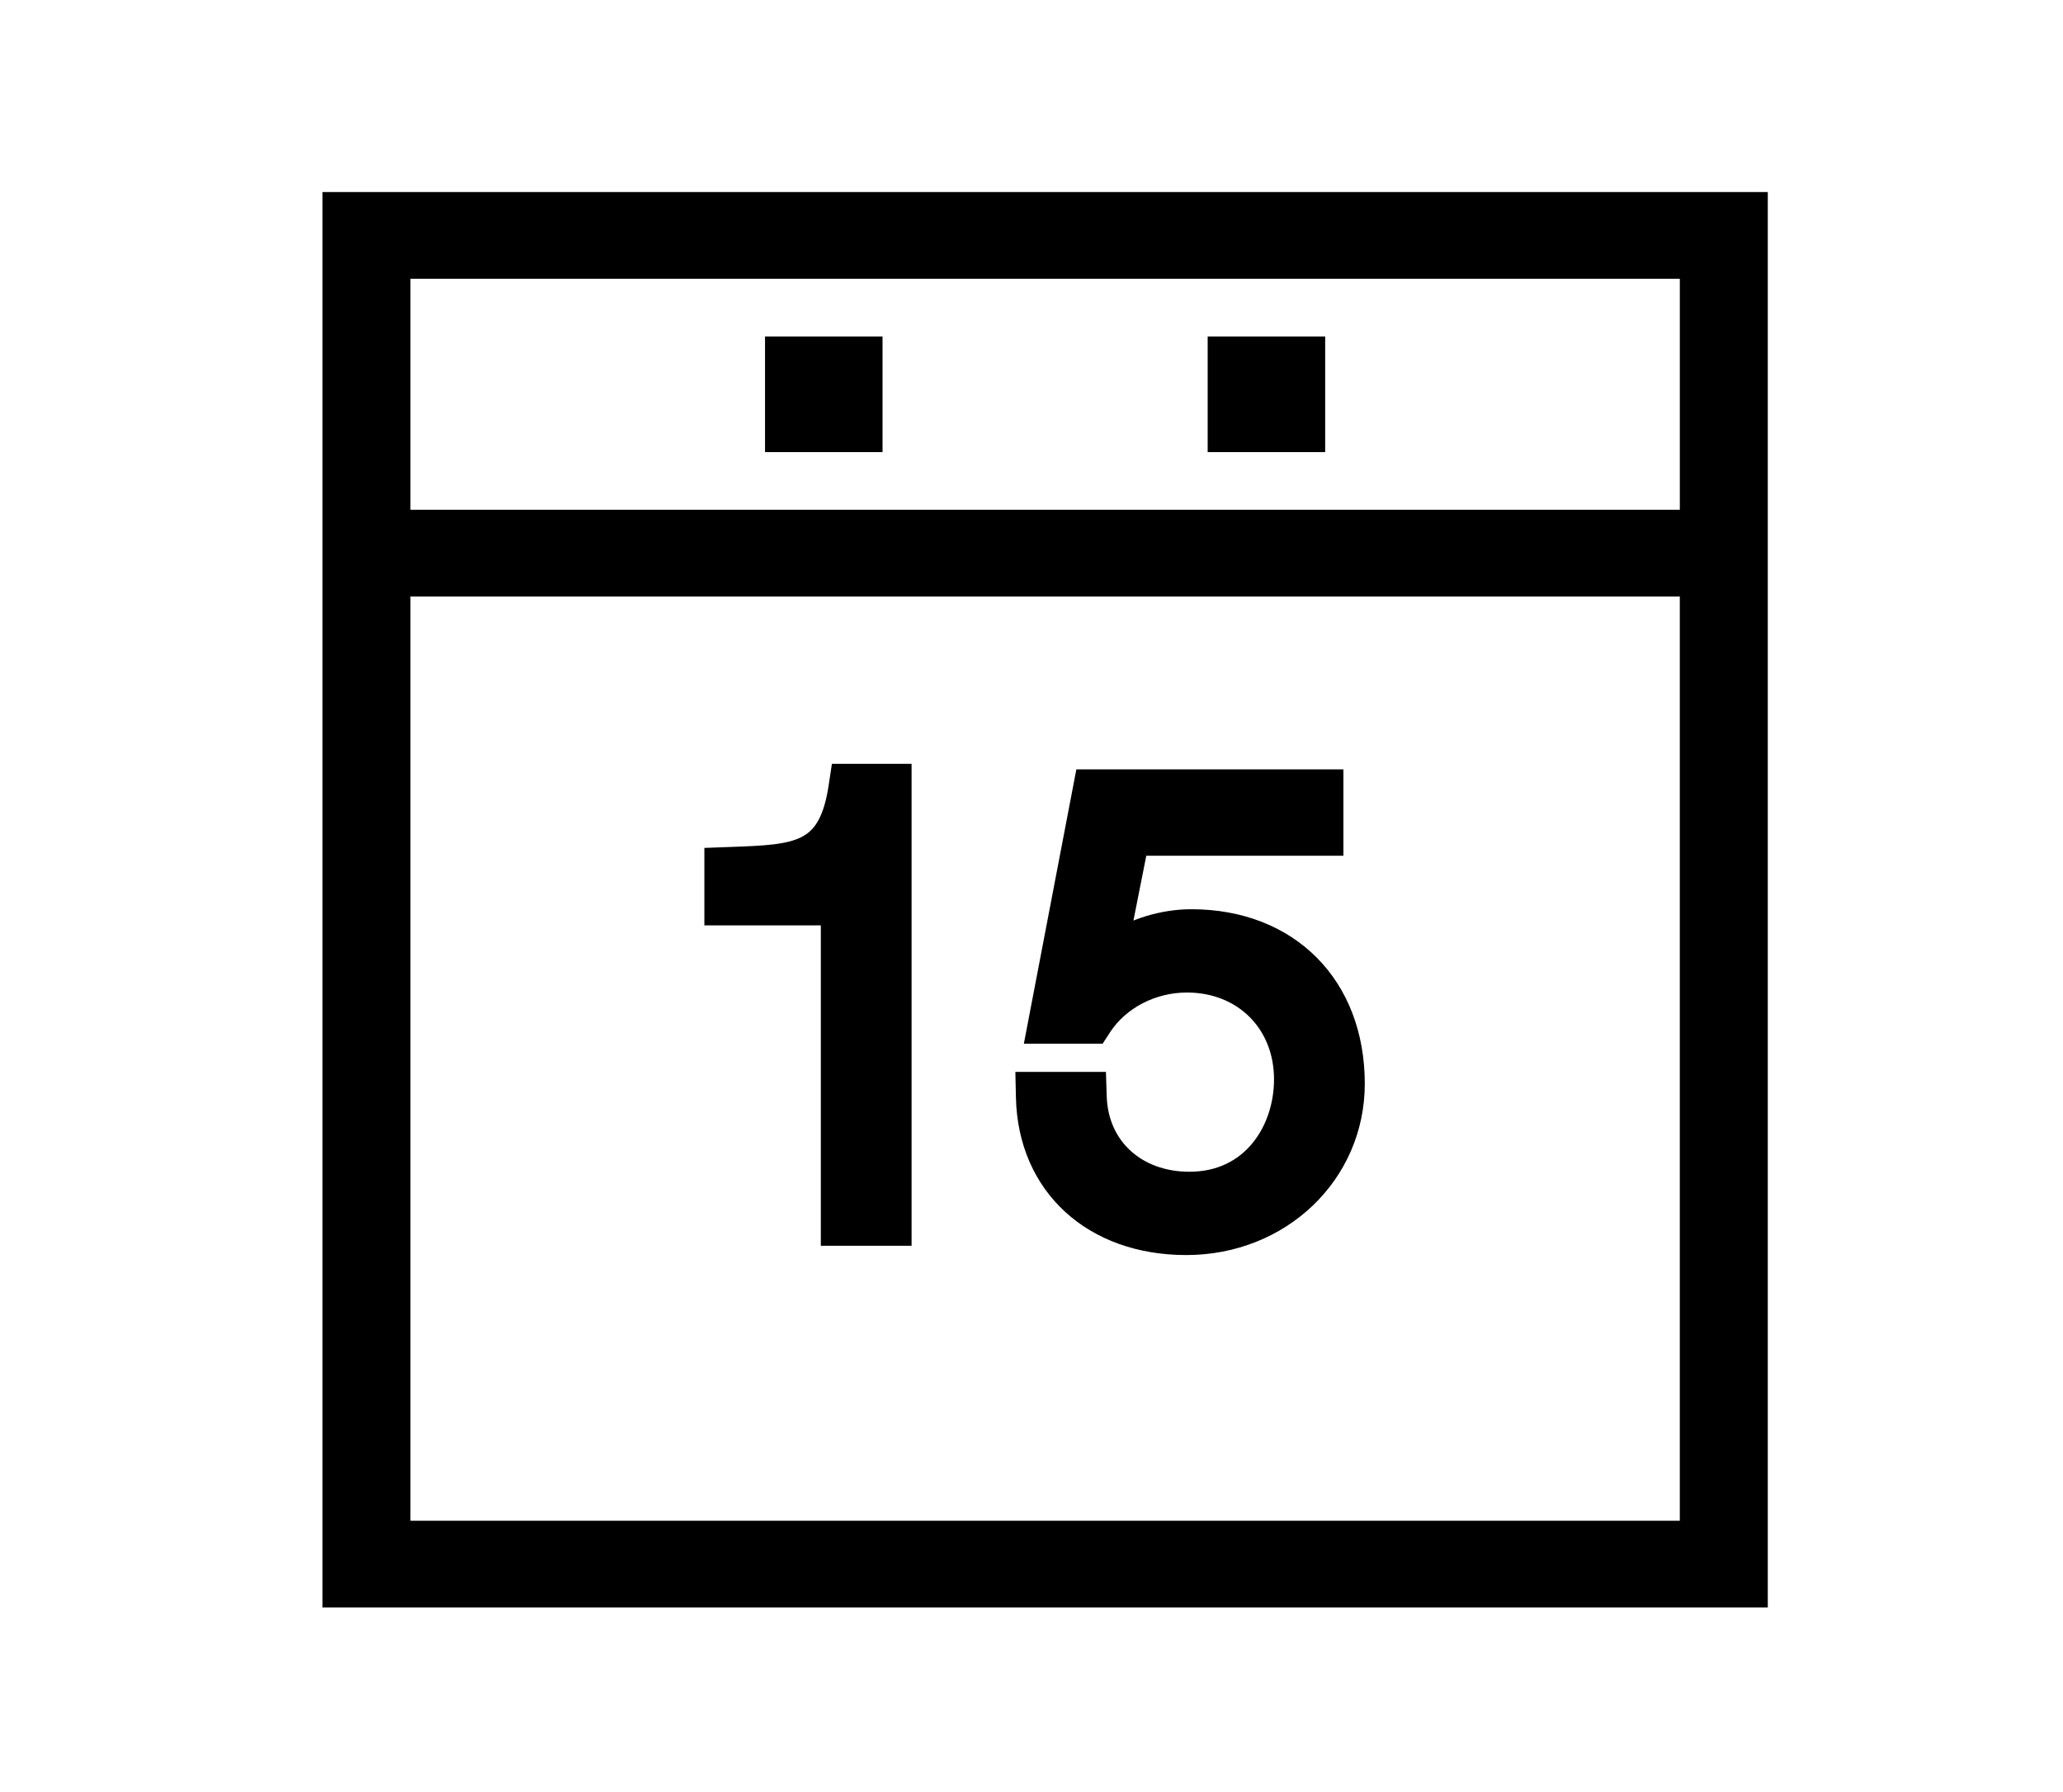
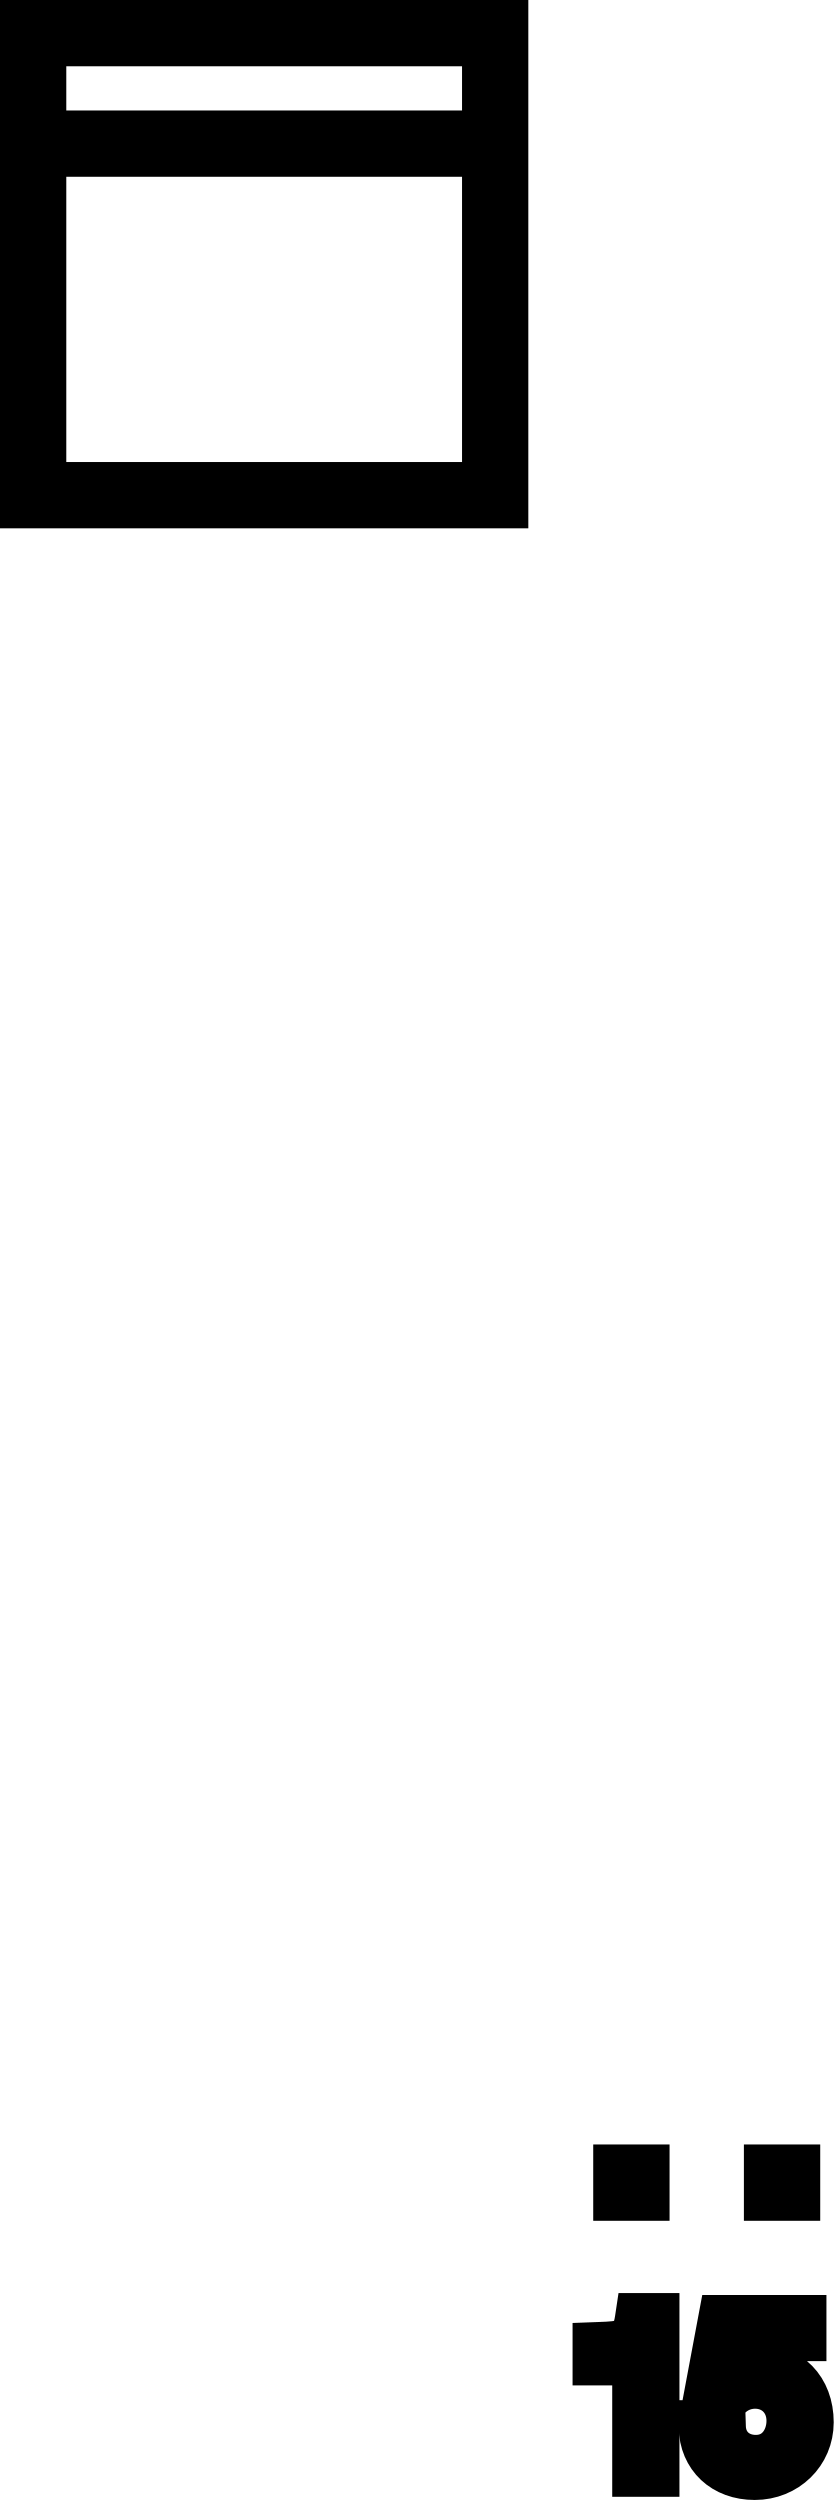
- <svg xmlns="http://www.w3.org/2000/svg" version="1.1" id="Layer_1" x="0px" y="0px" viewBox="0 0 142.427 123.685" style="enable-background:new 0 0 142.427 123.685;" xml:space="preserve">
+ <svg xmlns="http://www.w3.org/2000/svg" version="1.1" id="Layer_1" x="0px" y="0px" viewBox="0 0 72.192 216.479" style="enable-background:new 0 0 72.192 216.479;" xml:space="preserve">
  <g>
-     <path style="stroke:#000000;stroke-width:2;stroke-miterlimit:10;" d="M23.26,14.261V110h97.786V14.261H23.26z M116.973,18.249   V36.2H27.335V18.249H116.973z M27.335,106.01V40.19h89.637v65.82H27.335z" />
-     <rect x="53.816" y="24.234" style="stroke:#000000;stroke-width:2;stroke-miterlimit:10;" width="6.113" height="5.984" />
-     <rect x="84.376" y="24.234" style="stroke:#000000;stroke-width:2;stroke-miterlimit:10;" width="6.112" height="5.984" />
-     <path style="stroke:#000000;stroke-width:2;stroke-miterlimit:10;" d="M58.197,54.382c-0.73,4.853-3.087,4.937-7.832,5.105   l-0.736,0.027v3.384h8.04v22.125h4.265v-31.28h-3.64L58.197,54.382z" />
-     <path style="stroke:#000000;stroke-width:2;stroke-miterlimit:10;" d="M82.248,63.784c-1.894,0-3.839,0.606-5.381,1.62l1.45-7.313   h13.43v-3.964h-16.61l-3.241,16.94h3.687l0.224-0.345c1.289-1.965,3.639-3.187,6.136-3.187c4.065,0,7.014,2.944,7.014,6.998   c0,3.665-2.349,7.378-6.839,7.378c-3.838,0-6.597-2.536-6.71-6.169l-0.024-0.724h-4.262l0.017,0.765   c0.137,5.91,4.46,9.88,10.759,9.88c6.351,0,11.325-4.759,11.325-10.831C93.224,68.222,88.812,63.784,82.248,63.784z" />
+     <path style="stroke:#000000;stroke-width:4;stroke-miterlimit:10;" d="M2,2v41.748h41.748V2H2z M42.009,3.739v7.828H3.74V3.739   H42.009z M3.74,42.008V13.307h38.269v28.701H3.74z" />
+     <rect x="53.368" y="187.693" style="stroke:#000000;stroke-width:4;stroke-miterlimit:10;" width="2.61" height="2.609" />
+     <rect x="66.415" y="187.693" style="stroke:#000000;stroke-width:4;stroke-miterlimit:10;" width="2.609" height="2.609" />
+     <path style="stroke:#000000;stroke-width:4;stroke-miterlimit:10;" d="M55.238,200.839c-0.312,2.116-1.318,2.153-3.344,2.226   l-0.314,0.012v1.476h3.433v9.647h1.821v-13.64h-1.554L55.238,200.839z" />
+     <path style="stroke:#000000;stroke-width:4;stroke-miterlimit:10;" d="M65.506,204.939c-0.809,0-1.639,0.264-2.297,0.706   l0.619-3.189h5.734v-1.729H62.47l-1.384,7.387h1.574l0.096-0.15c0.55-0.857,1.554-1.39,2.62-1.39c1.735,0,2.995,1.284,2.995,3.051   c0,1.598-1.003,3.217-2.92,3.217c-1.639,0-2.816-1.106-2.865-2.69l-0.01-0.316h-1.819l0.007,0.333   c0.059,2.577,1.904,4.308,4.593,4.308c2.711,0,4.835-2.075,4.835-4.723C70.192,206.874,68.309,204.939,65.506,204.939z" />
  </g>
  <g>
</g>
  <g>
</g>
  <g>
</g>
  <g>
</g>
  <g>
</g>
  <g>
</g>
  <g>
</g>
  <g>
</g>
  <g>
</g>
  <g>
</g>
  <g>
</g>
  <g>
</g>
  <g>
</g>
  <g>
</g>
  <g>
</g>
</svg>
